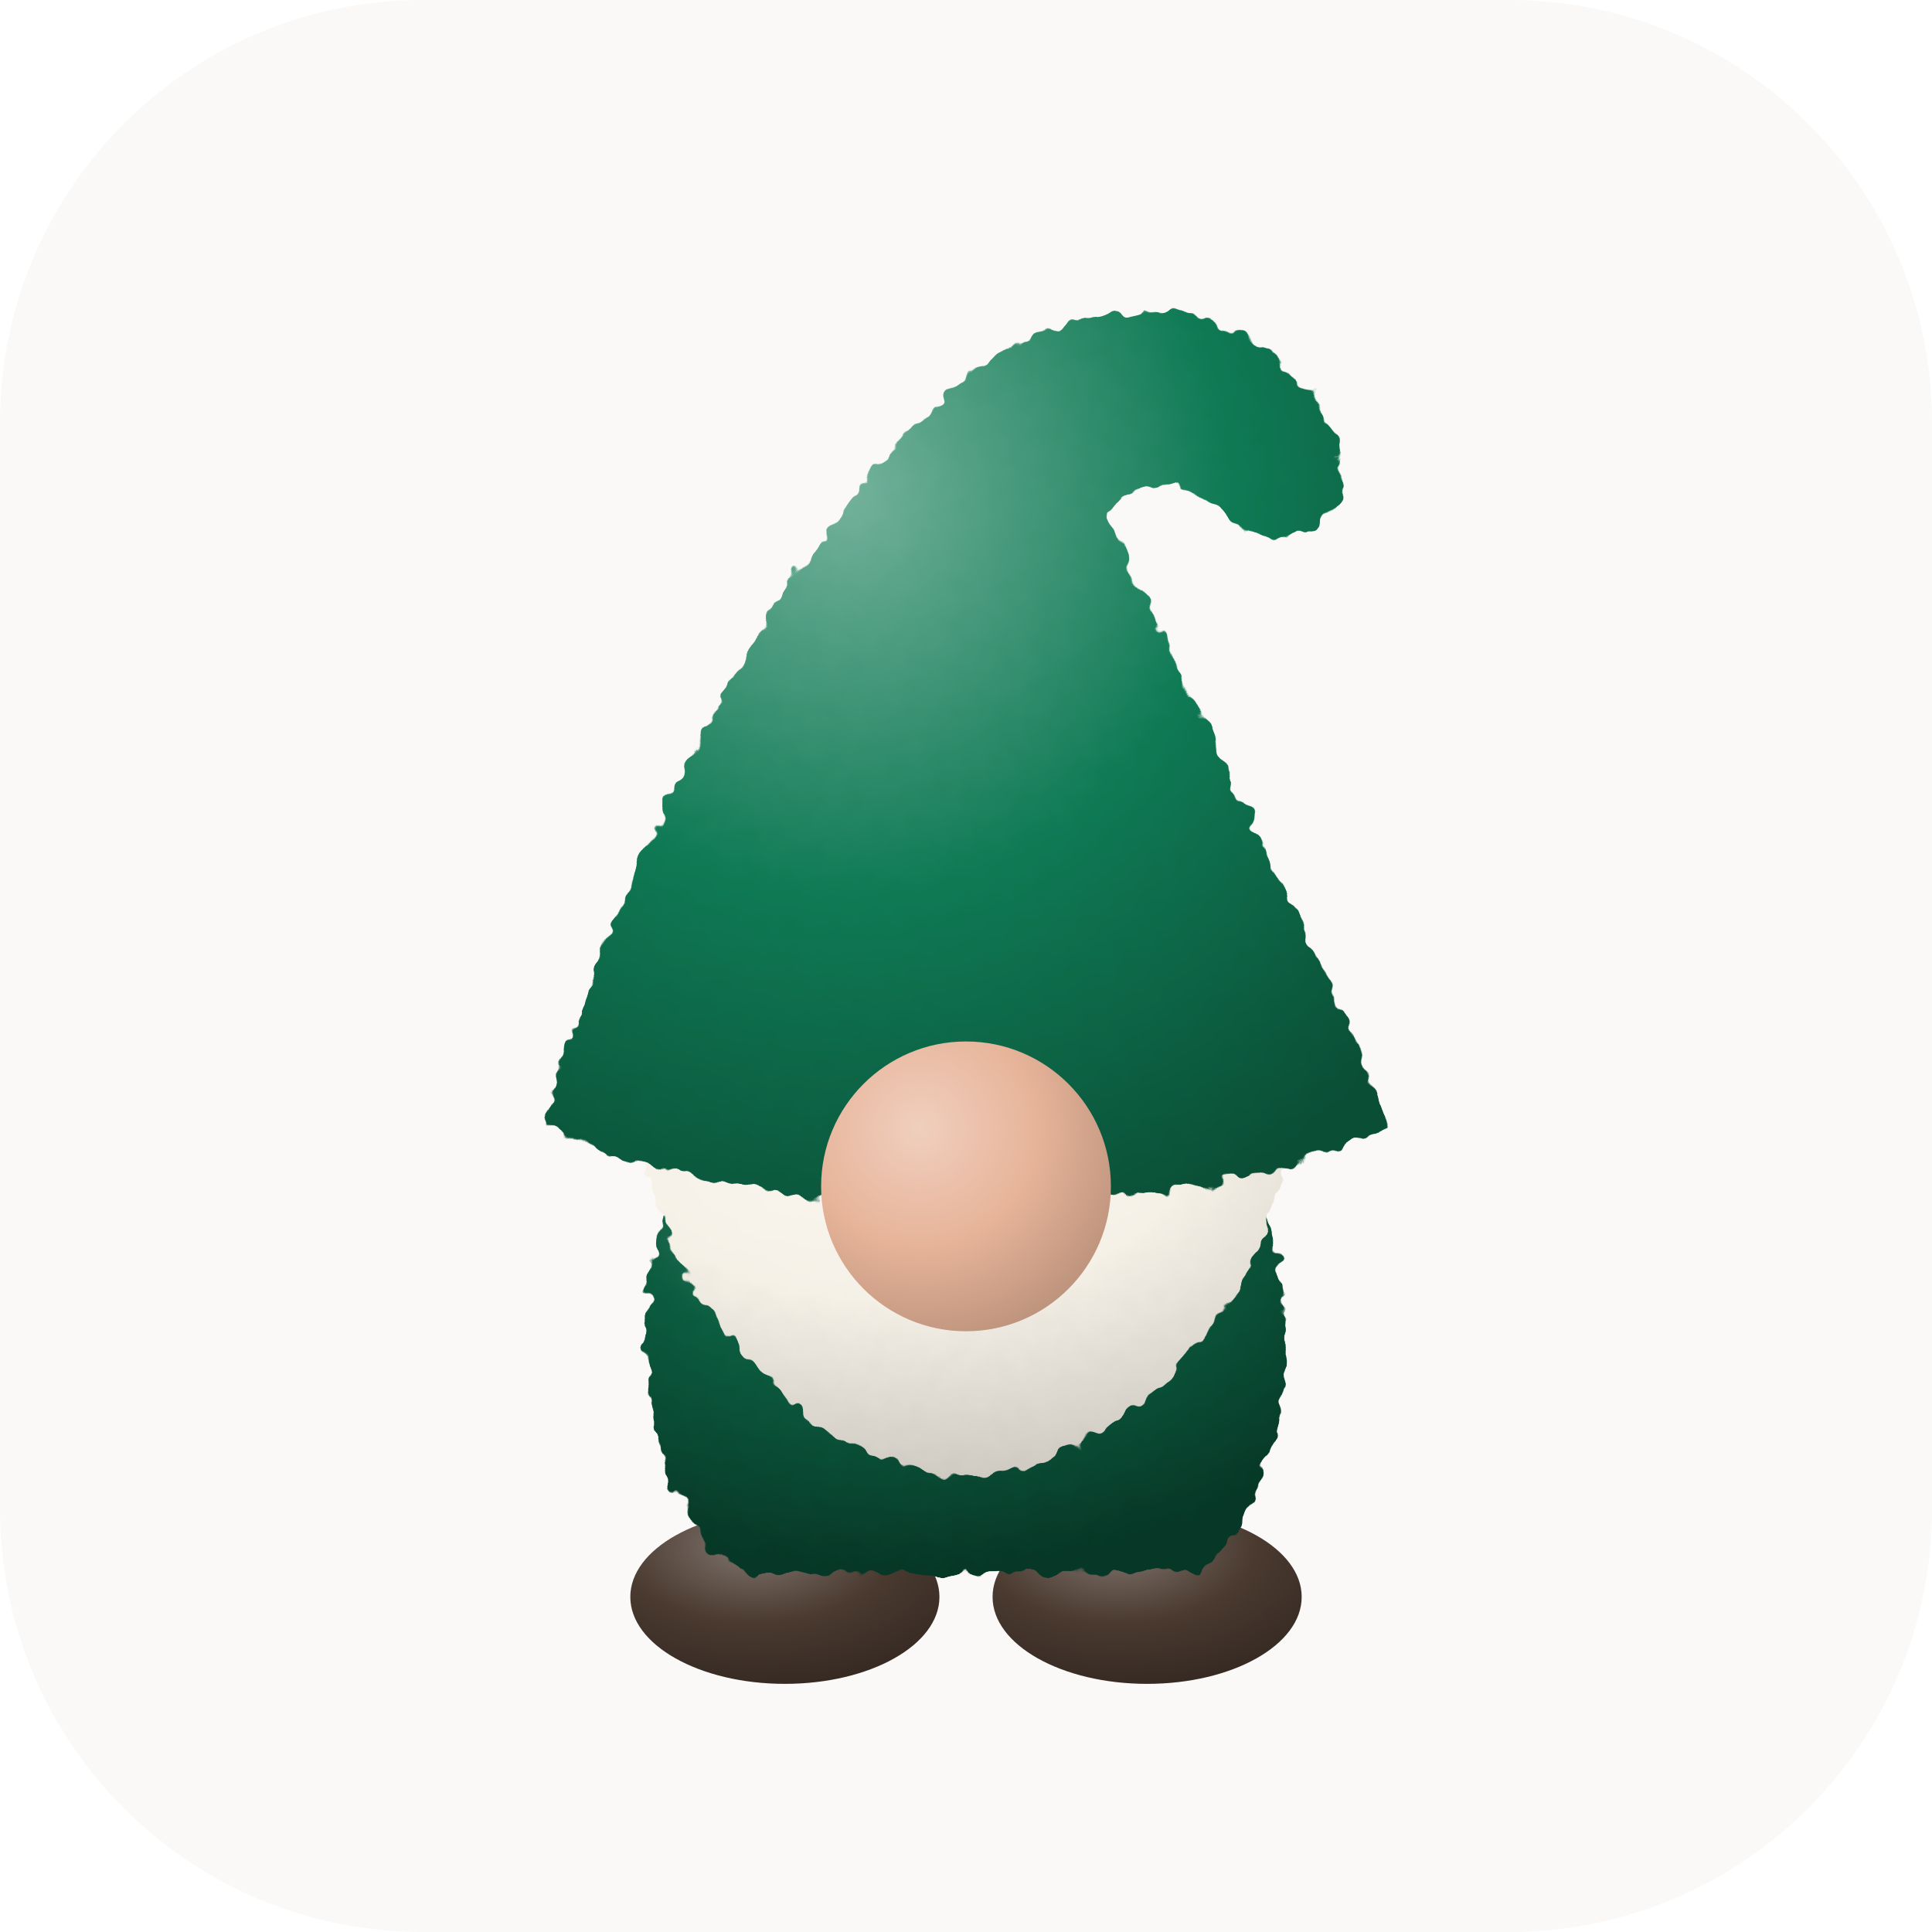
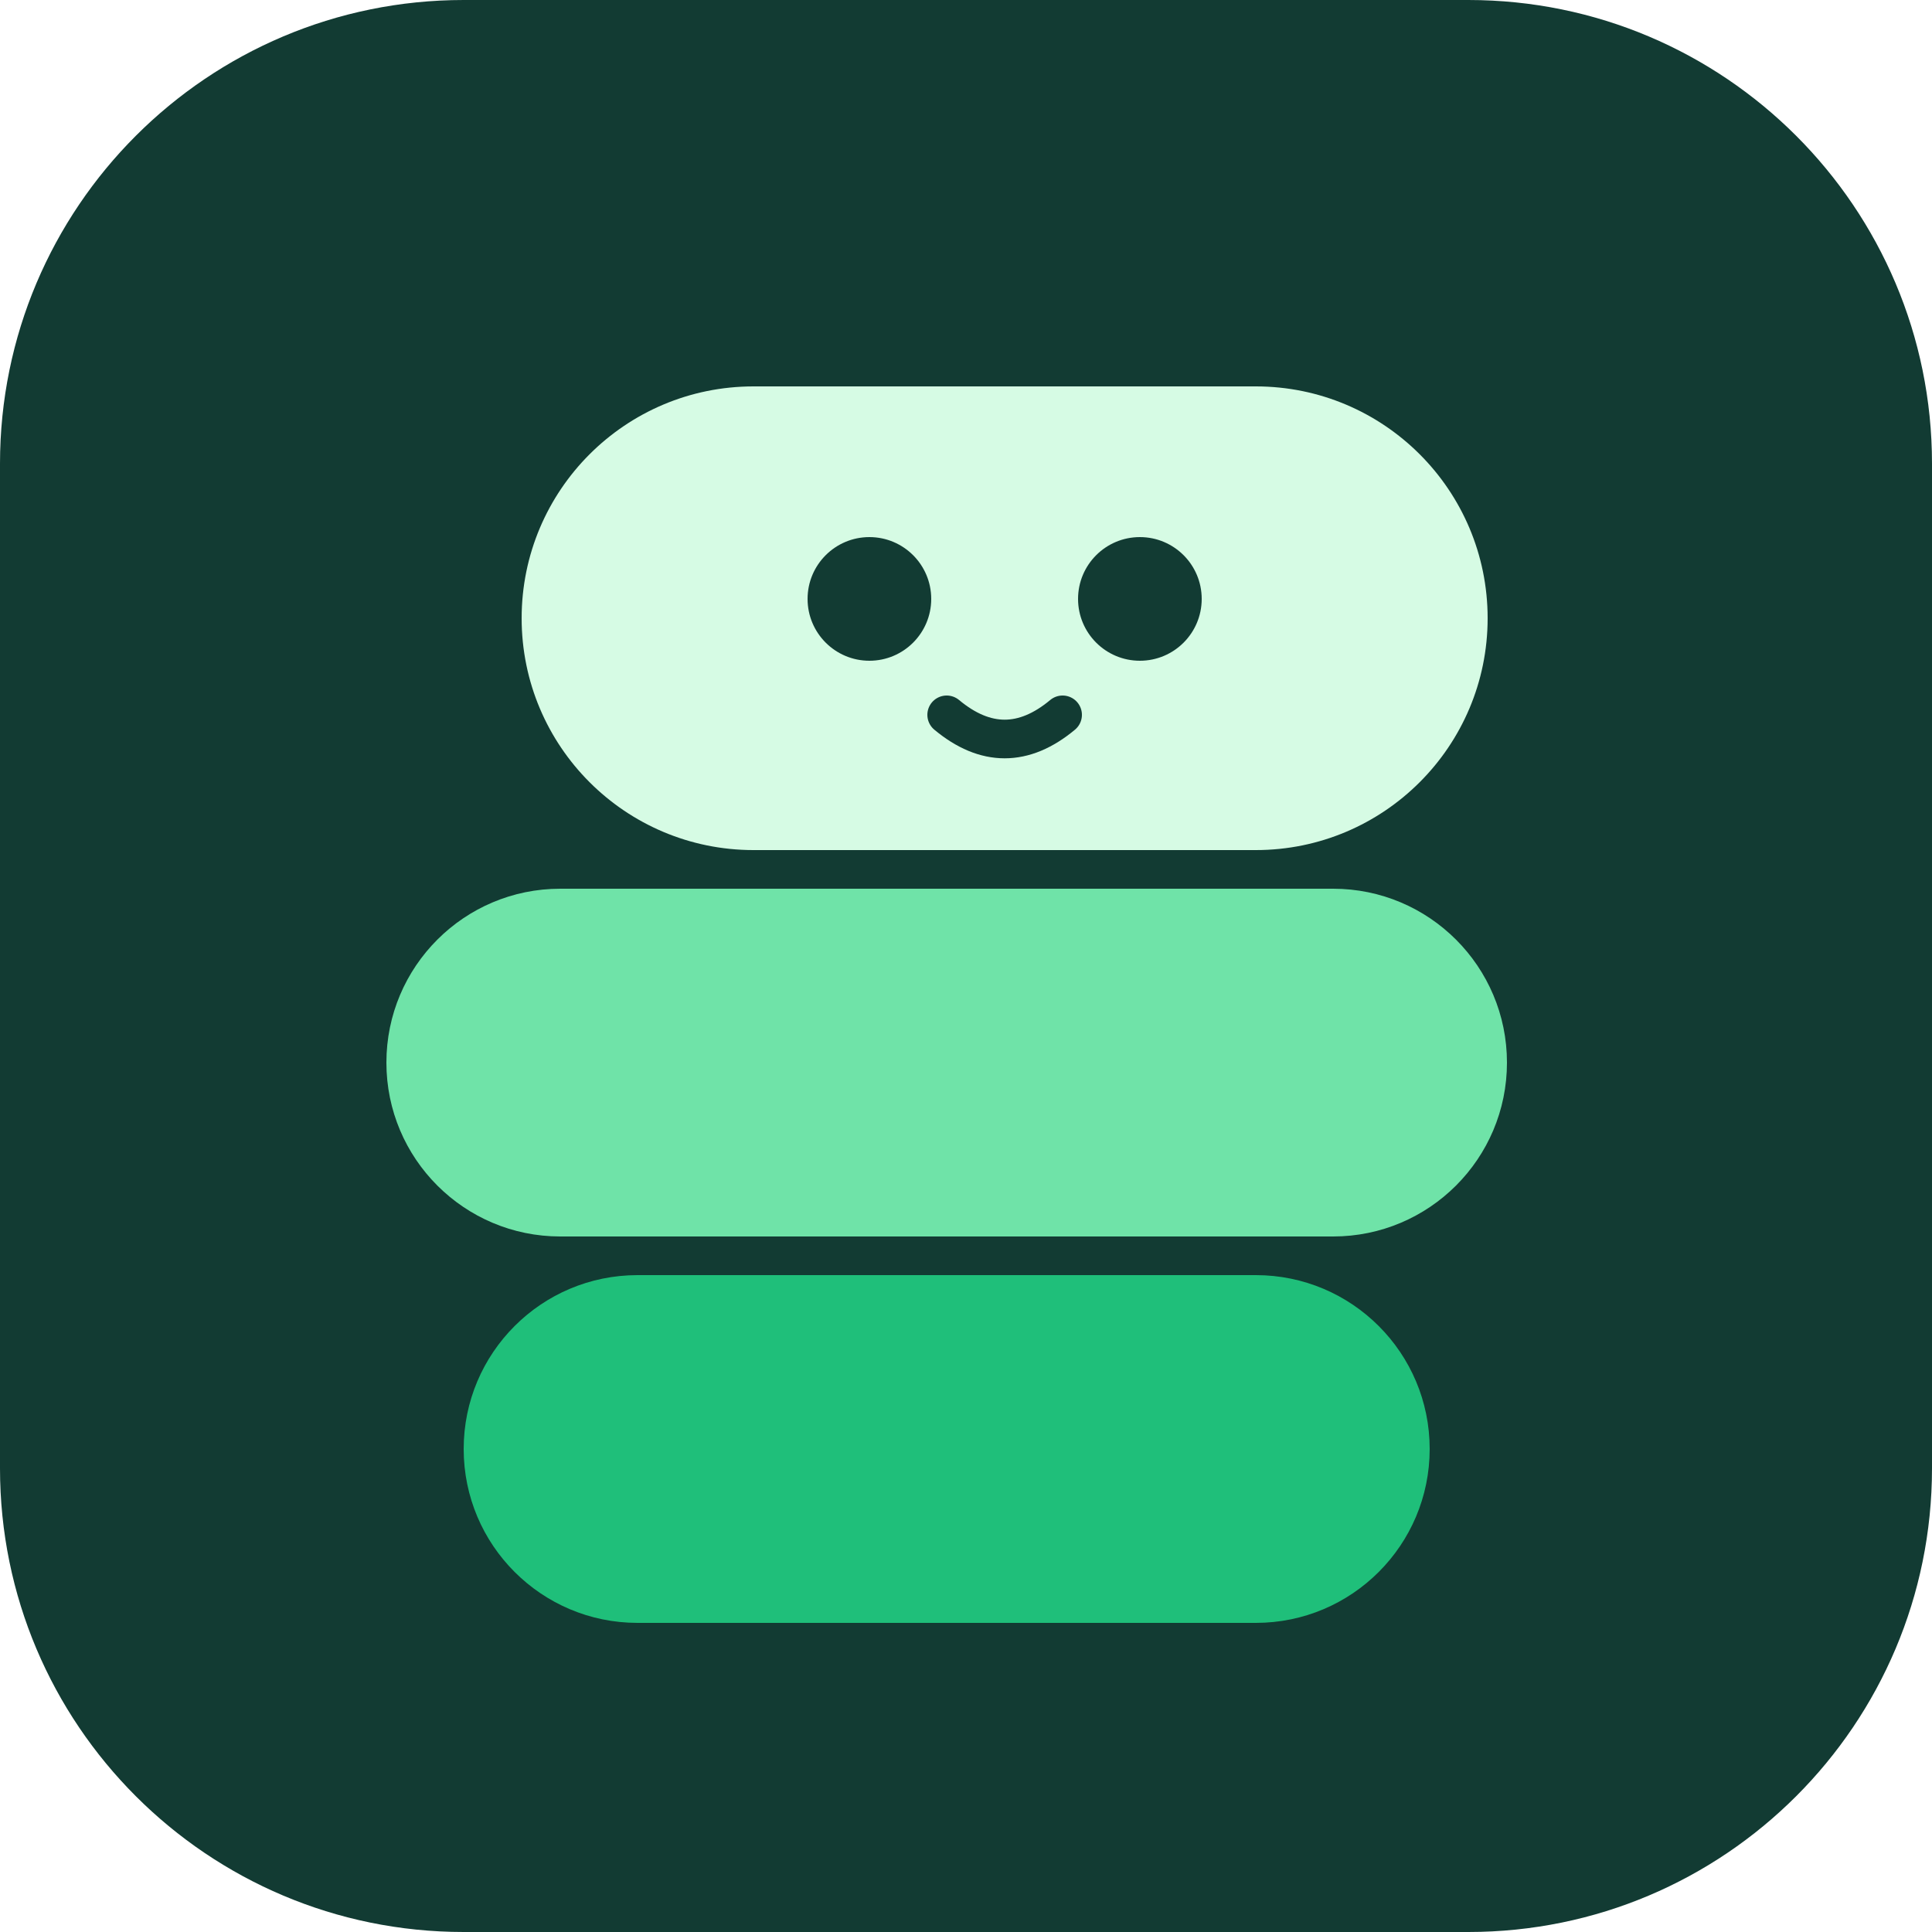
- <svg xmlns="http://www.w3.org/2000/svg" viewBox="0 0 64 64" width="64" height="64" role="img" aria-label="Silo">
-   <rect width="64" height="64" rx="14" fill="#FAF9F7" />
-   <g transform="scale(1) translate(6.4 5.7) scale(0.8)">
-     <defs>
-       <radialGradient id="hat-felt" cx="0.36" cy="0.2" r="0.9">
-         <stop offset="0" stop-color="#74B29C" />
-         <stop offset=".5" stop-color="#0F7A55" />
-         <stop offset="1" stop-color="#0A4E36" />
-       </radialGradient>
-       <radialGradient id="coat-felt" cx="0.4" cy="0.1" r="0.9">
-         <stop offset="0" stop-color="#548D79" />
-         <stop offset=".5" stop-color="#0B5C40" />
-         <stop offset="1" stop-color="#073726" />
-       </radialGradient>
-       <radialGradient id="beard-wool" cx="0.4" cy="0.1" r="0.9">
-         <stop offset="0" stop-color="#FAF8F3" />
-         <stop offset=".5" stop-color="#F6F1E7" />
-         <stop offset="1" stop-color="#CFCAC2" />
-       </radialGradient>
-       <radialGradient id="nose-felt" cx="0.34" cy="0.3" r="0.8">
-         <stop offset="0" stop-color="#F0CFBE" />
-         <stop offset=".5" stop-color="#E7B499" />
-         <stop offset="1" stop-color="#B9907A" />
-       </radialGradient>
-       <radialGradient id="boot-felt" cx="0.4" cy="0.2" r="0.9">
-         <stop offset="0" stop-color="#80756E" />
-         <stop offset=".5" stop-color="#4A3A30" />
-         <stop offset="1" stop-color="#312620" />
-       </radialGradient>
-       <filter id="felt" x="-8%" y="-8%" width="116%" height="116%" color-interpolation-filters="sRGB">
-         <feTurbulence type="fractalNoise" baseFrequency="1.15" numOctaves="2" seed="2" />
-         <feDisplacementMap in="SourceGraphic" scale=".9" xChannelSelector="R" yChannelSelector="G" />
-       </filter>
-     </defs>
-     <g id="boots" fill="url(#boot-felt)">
-       <ellipse cx="24.5" cy="59" rx="6.4" ry="3.6" />
-       <ellipse cx="39.5" cy="59" rx="6.4" ry="3.6" />
-     </g>
-     <g filter="url(#felt)">
-       <path id="coat" fill="url(#coat-felt)" d="M20.5 40C17.5 47.5 18.5 54.5 22.5 58h19c4-3.5 5-10.5 2-18Z" />
-       <path id="beard" fill="url(#beard-wool)" d="M18 37.5C19 47.5 26.5 54 32 54s13-6.5 14-16.5Z" />
-       <path id="hat" fill="url(#hat-felt)" d="M14.5 39.5C17.5 29 24 15.5 32 8.5c4.7-4 12.7-4 15.3 2.7 1.2 3.3-2.4 5.3-4.4 3.1-1.6-1.7-3.7-1.7-5.2-.3C41.5 22.5 46.7 32 49.5 39.5 40 44 24 44 14.5 39.5Z" />
-     </g>
-     <circle id="nose" cx="32" cy="42" r="6" fill="url(#nose-felt)" />
+ <svg xmlns="http://www.w3.org/2000/svg" viewBox="0 0 100 100" width="100" height="100" role="img" aria-label="Silo">
+   <rect x="0" y="0" width="100" height="100" rx="24" fill="#123B33" />
+   <rect x="20" y="46" width="58" height="18" rx="9" fill="#6FE3A8" />
+   <rect x="24" y="66" width="50" height="18" rx="9" fill="#1FBF7A" />
+   <g>
+     <rect x="27" y="20" width="50" height="24" rx="12" fill="#D6FBE4" />
+     <circle cx="45" cy="31" r="3.2" fill="#123B33" />
+     <circle cx="59" cy="31" r="3.2" fill="#123B33" />
+     <path d="M49 37q3 2.5 6 0" fill="none" stroke="#123B33" stroke-width="2" stroke-linecap="round" />
  </g>
</svg>
